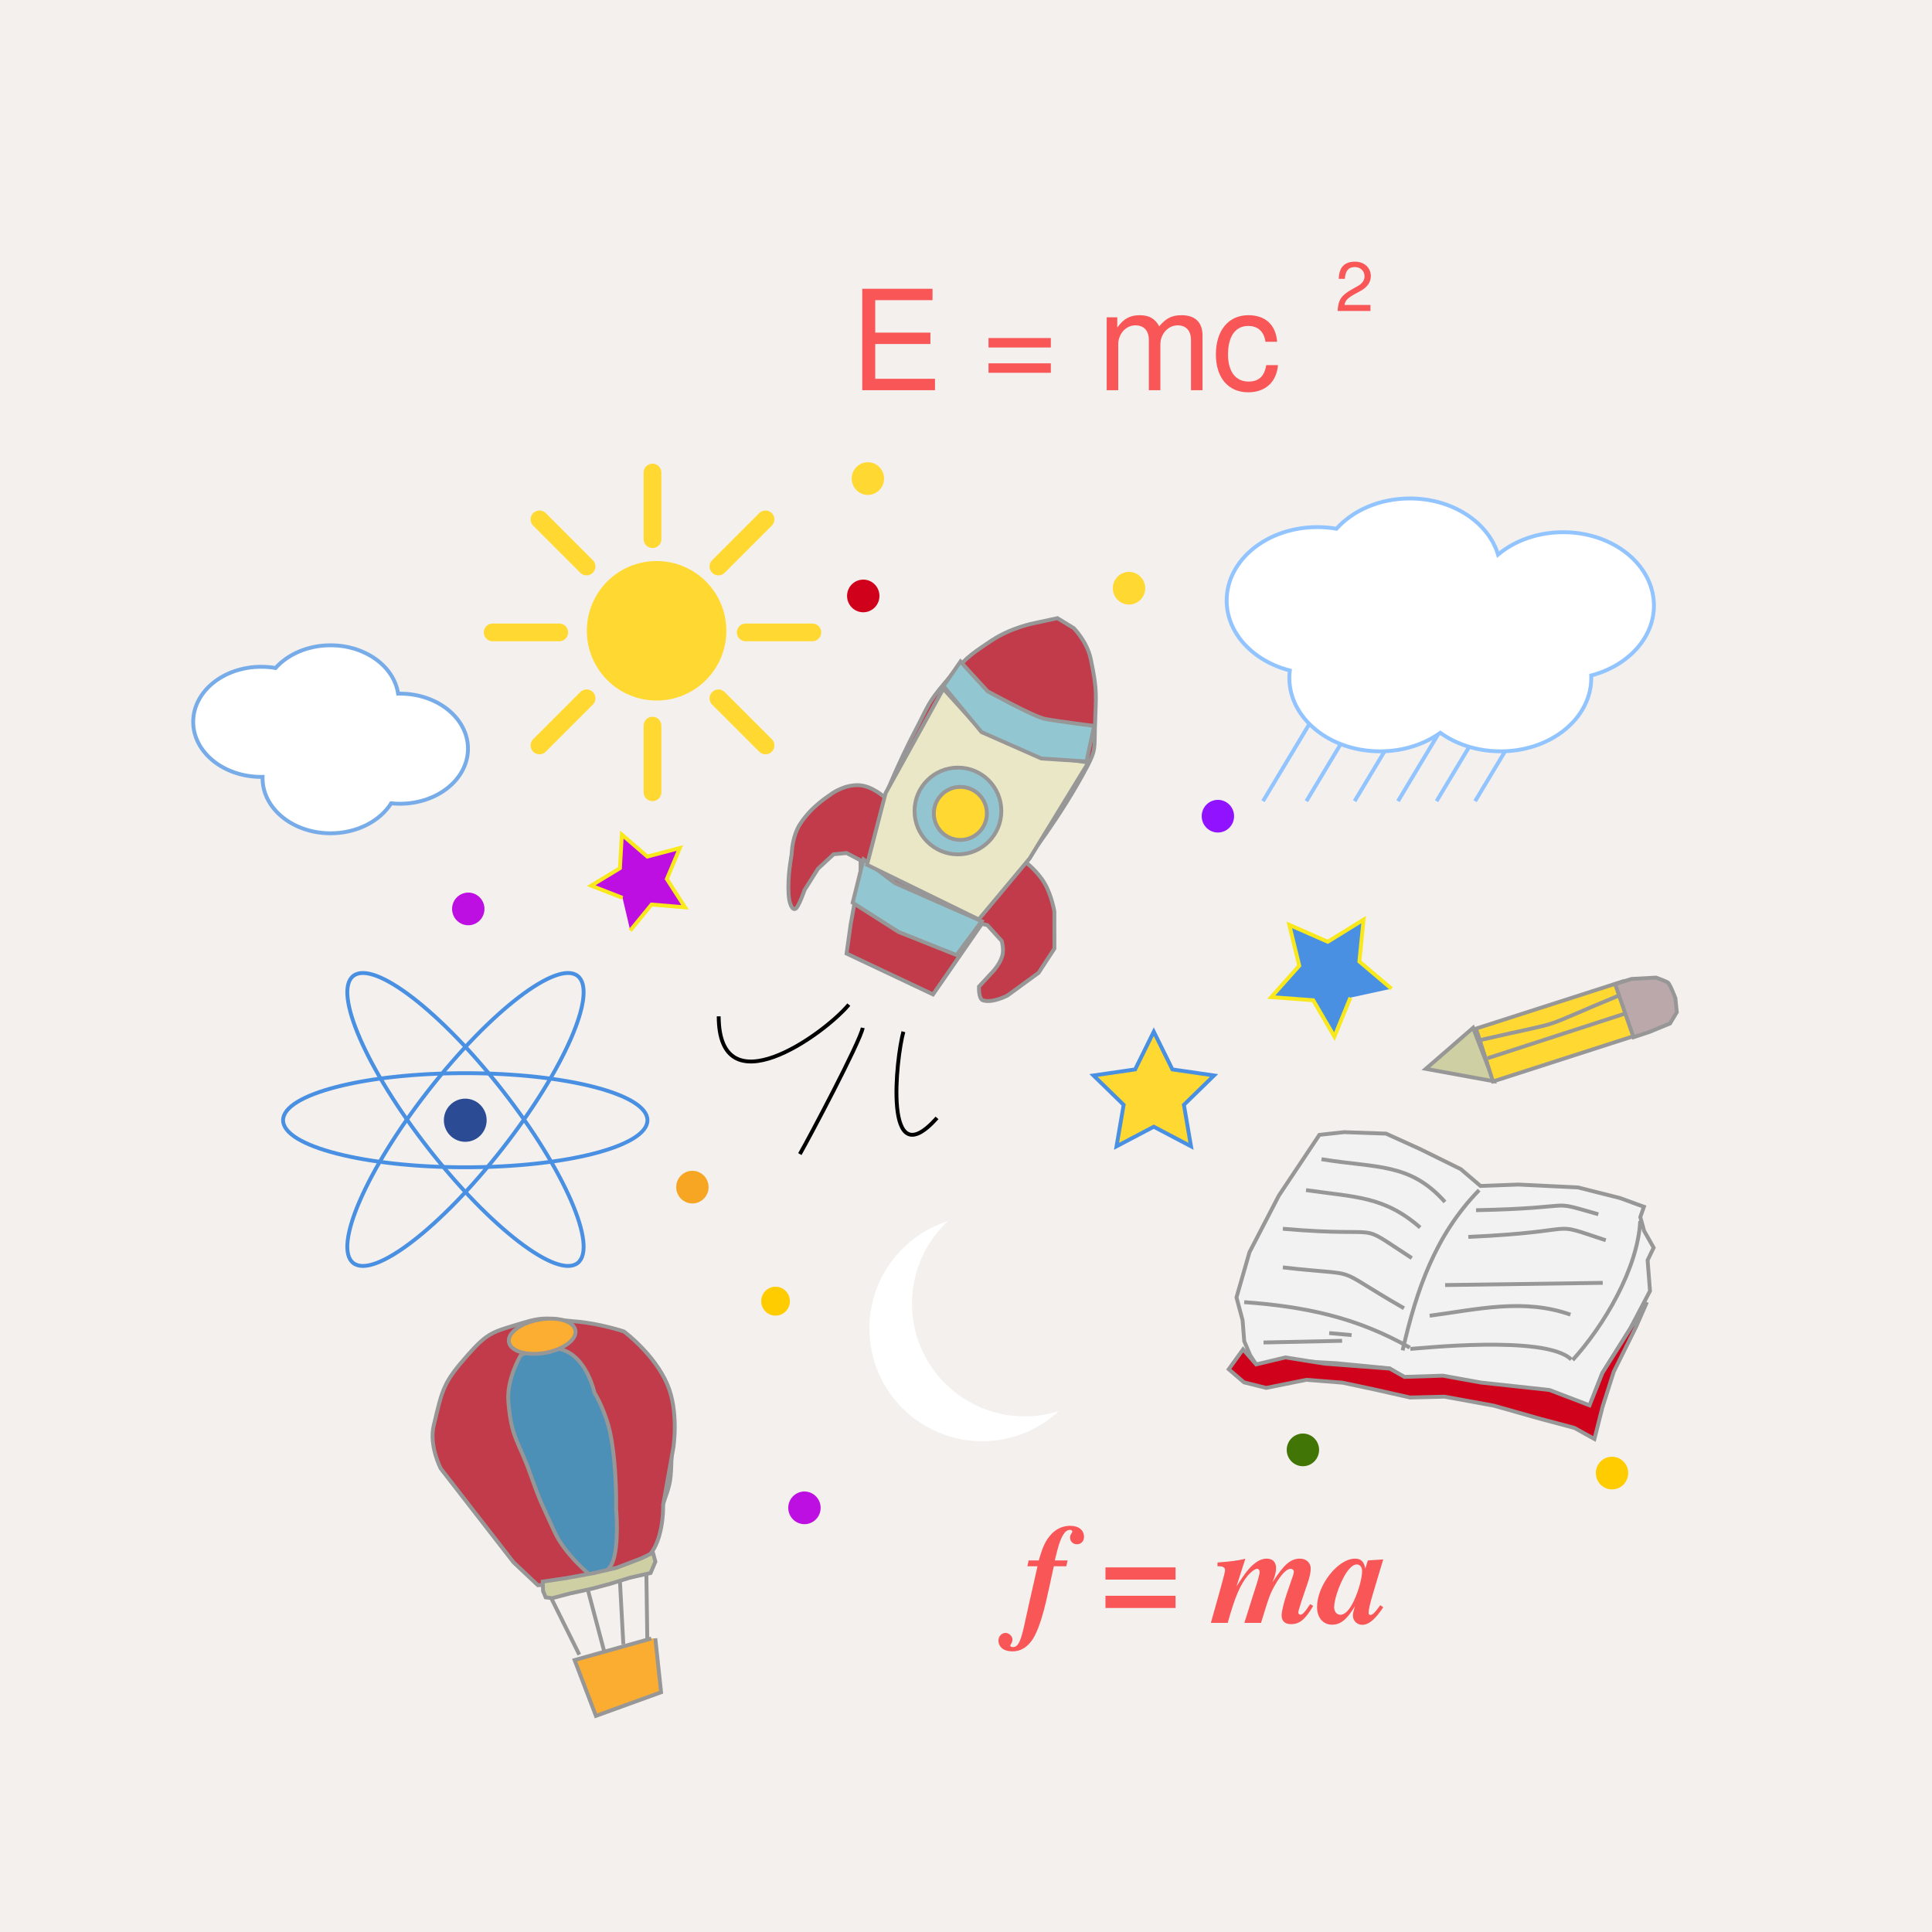
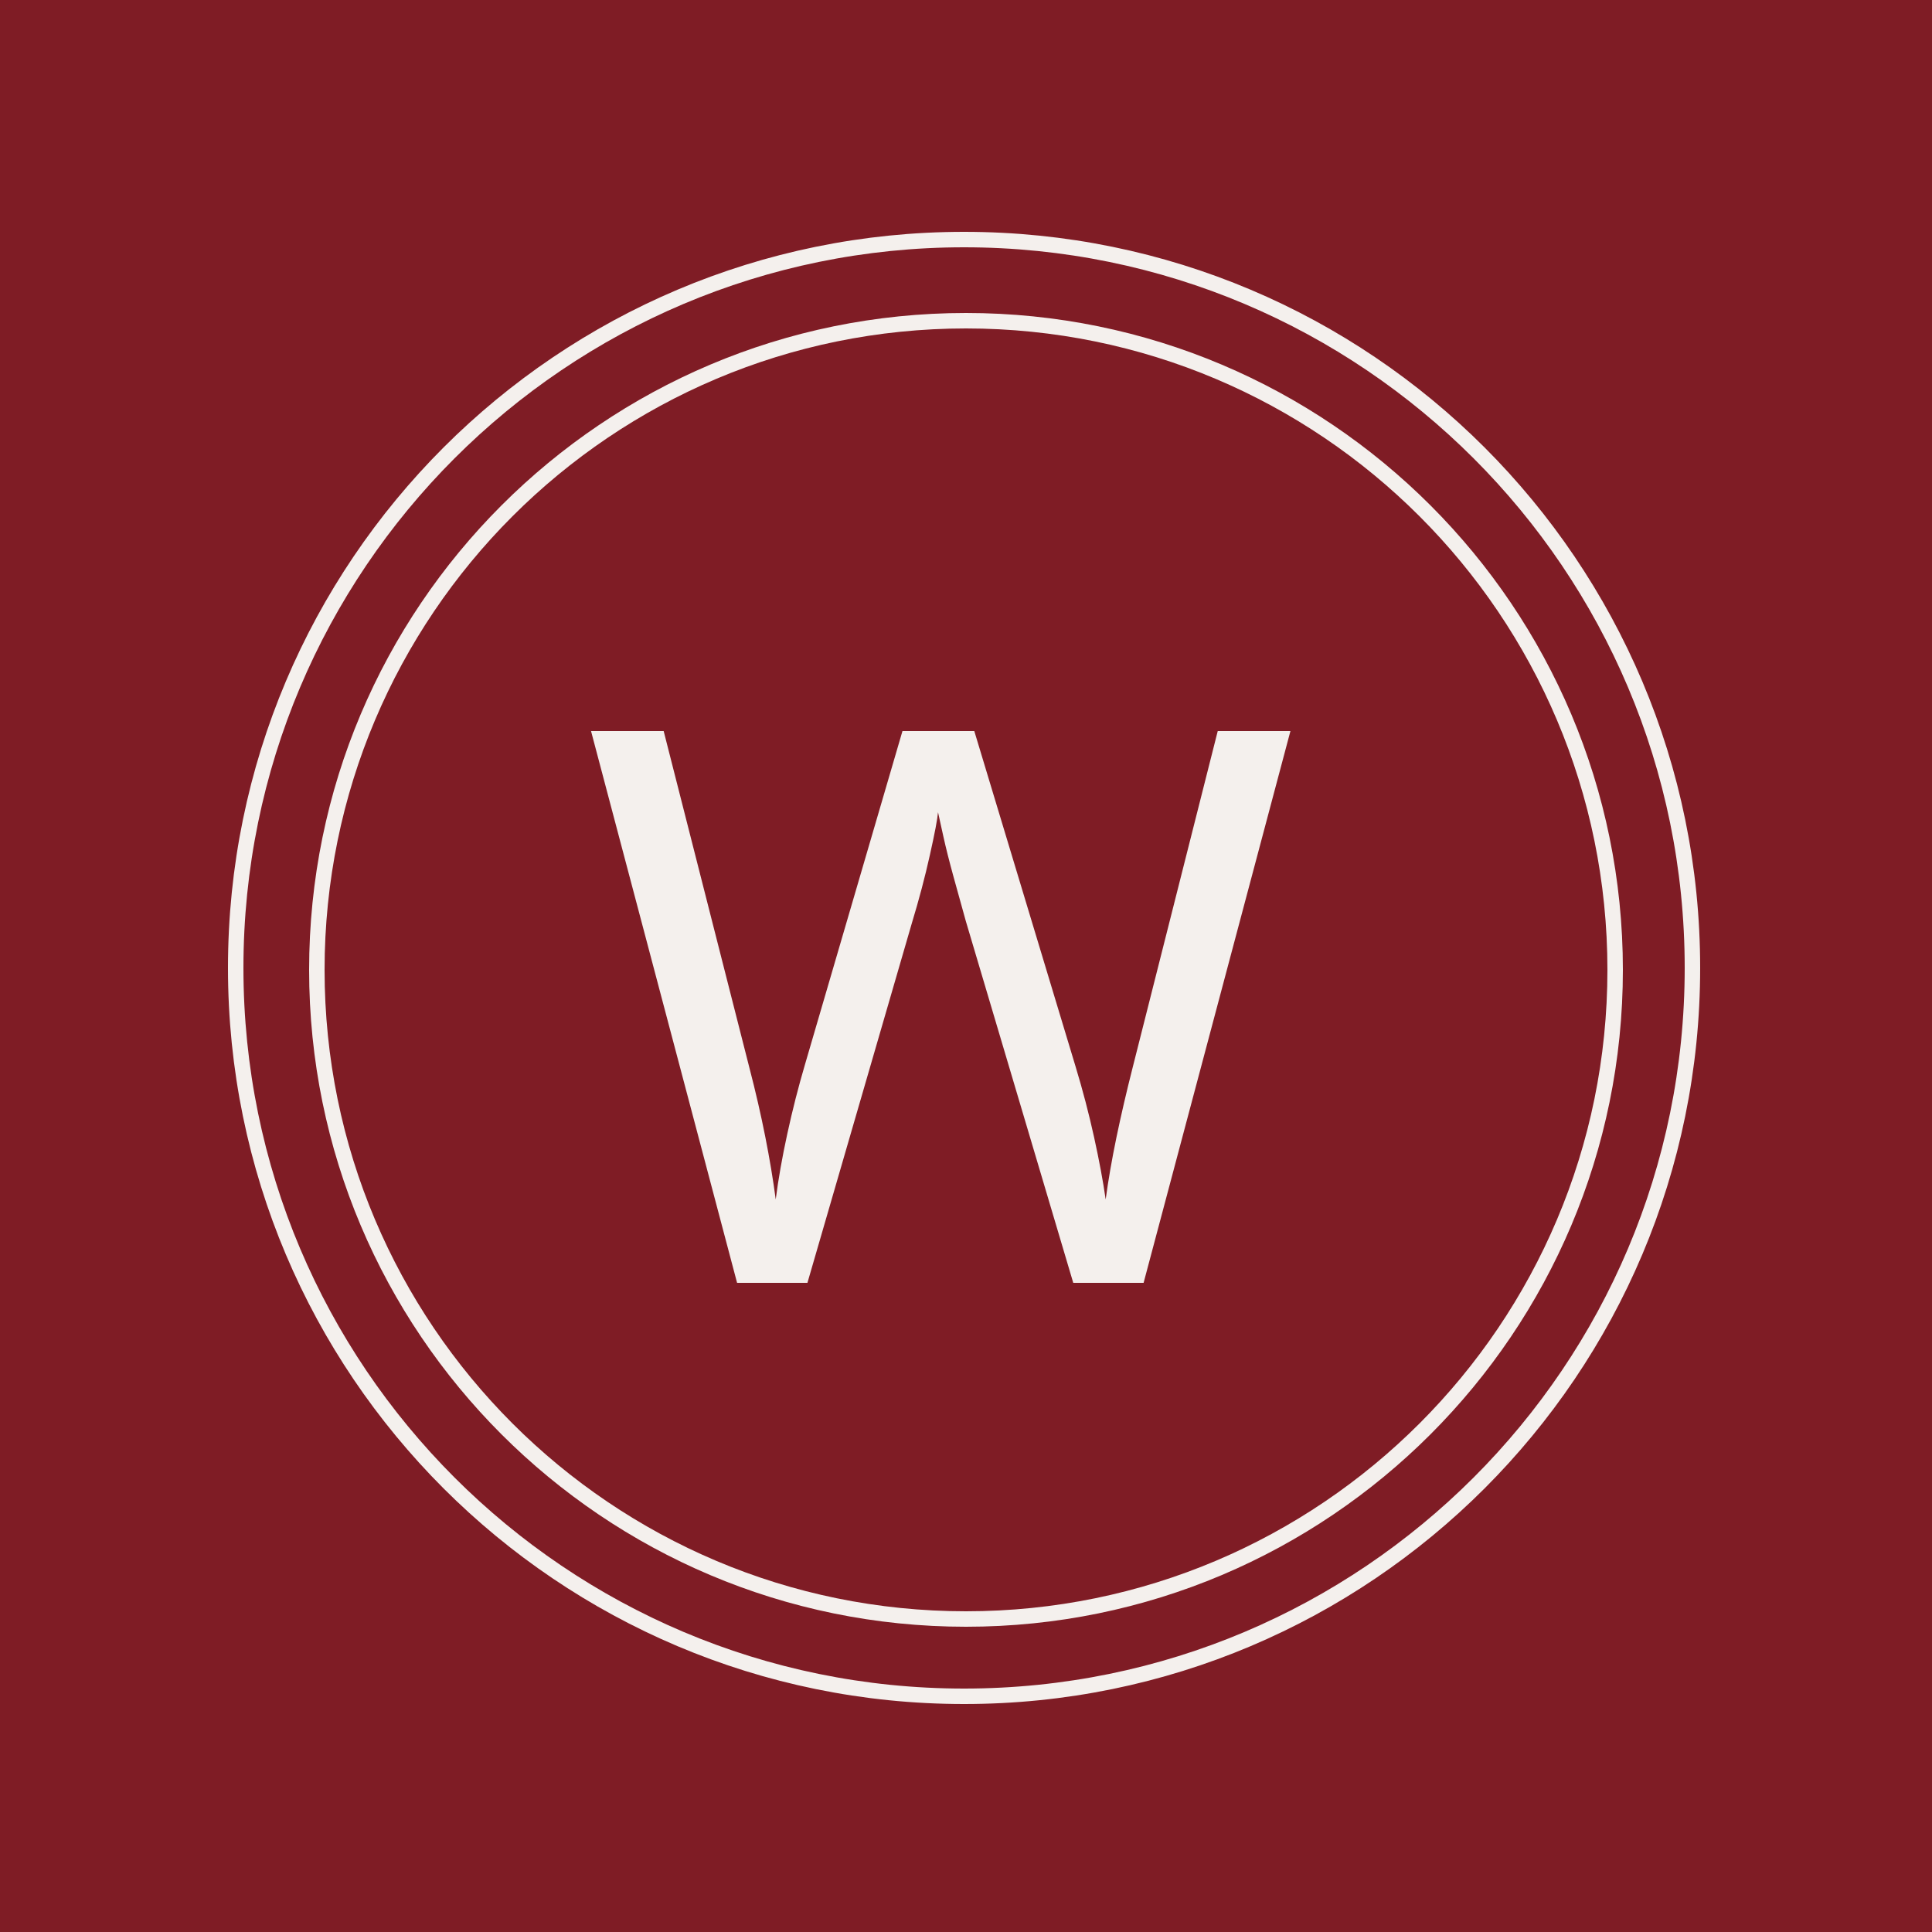
<svg xmlns="http://www.w3.org/2000/svg" width="500px" height="500px" viewBox="0 0 500 500" version="1.1">
  <defs />
  <g id="Page-1" stroke="none" stroke-width="1" fill="none" fill-rule="evenodd">
-     <g id="Artboard">
-       <rect id="Rectangle" fill="#F4F0ED" x="0" y="0" width="500" height="503" />
-       <g id="nuclear" transform="translate(73, 245)">
-         <ellipse id="Oval" stroke="#4990E2" transform="translate(47.46317, 44.71964) rotate(-38) translate(-47.46317, -44.71964) " cx="47.463" cy="44.72" rx="12.179" ry="47.148" />
-         <ellipse id="Oval-Copy-2" stroke="#4990E2" transform="translate(47.40888, 44.91368) rotate(-90) translate(-47.40888, -44.91368) " cx="47.409" cy="44.914" rx="12.179" ry="47.148" />
-         <ellipse id="Oval-Copy" stroke="#4990E2" transform="translate(47.46317, 44.71964) scale(-1, 1) rotate(-38) translate(-47.46317, -44.71964) " cx="47.463" cy="44.72" rx="12.179" ry="47.148" />
-         <ellipse id="Oval-2" fill="#2B4C95" cx="47.409" cy="44.914" rx="5.536" ry="5.586" />
-       </g>
-       <path d="M245.353,316 C233.553,319.737 225,330.776 225,343.813 C225,359.923 238.06,372.983 254.169,372.983 C261.832,372.983 268.805,370.028 274.01,365.196 C271.229,366.076 268.267,366.552 265.194,366.552 C249.084,366.552 236.025,353.492 236.025,337.382 C236.025,328.935 239.615,321.327 245.353,316 Z" id="Combined-Shape" fill="#FFFFFF" />
-       <path d="M71.309,172.877 C70.115,172.67 68.876,172.561 67.606,172.561 C57.882,172.561 50,178.94 50,186.81 C50,194.68 57.882,201.06 67.606,201.06 C67.723,201.06 67.84,201.059 67.956,201.057 C67.953,201.173 67.951,201.29 67.951,201.407 C67.951,209.277 75.833,215.656 85.557,215.656 C92.394,215.656 98.321,212.502 101.237,207.893 C101.98,207.971 102.738,208.01 103.508,208.01 C113.231,208.01 121.113,201.631 121.113,193.761 C121.113,185.891 113.231,179.512 103.508,179.512 C103.349,179.512 103.191,179.513 103.034,179.517 C101.977,172.464 94.555,167 85.557,167 C79.699,167 74.51,169.315 71.309,172.877 Z" id="clouds" stroke="#77ACE9" fill="#FFFFFF" />
-       <polygon id="Star-Copy-2" stroke="#4990E2" fill="#FFD931" points="298.595 291.596 288.957 296.664 290.798 285.931 283 278.33 293.776 276.765 298.595 267 303.414 276.765 314.19 278.33 306.393 285.931 308.233 296.664" />
-       <polyline id="Star-Copy-2" stroke="#F8E81C" fill="#4990E2" points="349.474 258.187 345.347 268.264 339.859 258.859 329 258.049 336.248 249.922 333.663 239.345 343.632 243.727 352.893 238 351.805 248.835 360.114 255.873" />
-       <polyline id="Star-Copy" stroke="#F8E81C" fill="#BD0FE1" points="161.109 232.36 153 229.204 160.438 224.687 160.934 216 167.527 221.678 175.943 219.465 172.58 227.491 177.286 234.811 168.614 234.093 163.106 240.829" />
-       <ellipse id="Oval-2" fill="#F6A623" cx="179.19" cy="307.228" rx="4.19" ry="4.228" />
-       <ellipse id="Oval-2" fill="#BD0FE1" cx="121.19" cy="235.228" rx="4.19" ry="4.228" />
-       <ellipse id="Oval-2-Copy" fill="#FFCC00" cx="200.709" cy="336.743" rx="3.709" ry="3.743" />
-       <ellipse id="Oval-2-Copy-3" fill="#FFD931" cx="292.19" cy="152.228" rx="4.19" ry="4.228" />
-       <g id="e-=-mc2" transform="translate(178, 62)">
-         <text id="E-=-mc" font-family="HelveticaNeue-Medium, Helvetica Neue" font-size="36" font-weight="400" letter-spacing="-0.279" fill="#F95658">
-           <tspan x="41.913" y="38.981">E = mc</tspan>
-         </text>
-         <g id="Group-3" transform="translate(73.60853, 0)" font-size="18" font-family="HelveticaNeue-Medium, Helvetica Neue" letter-spacing="-0.139" fill="#F95658" font-weight="400">
-           <text id="2">
-             <tspan x="93.958" y="18.486">2</tspan>
-           </text>
-         </g>
-         <ellipse id="Oval-2-Copy-3" fill="#FFD931" cx="46.608" cy="61.856" rx="4.19" ry="4.228" />
-       </g>
-       <g id="f-=-ma" transform="translate(213, 386)" font-weight="bold" letter-spacing="-0.279" font-size="36" font-family="Times-BoldItalic, Times" fill="#F95658" font-style="italic">
-         <text>
-           <tspan x="51.477" y="34">f = ma</tspan>
-         </text>
-       </g>
-       <ellipse id="Oval-2-Copy-5" fill="#417505" cx="337.19" cy="375.228" rx="4.19" ry="4.228" />
-       <ellipse id="Oval-2-Copy-6" fill="#9012FE" cx="315.19" cy="211.228" rx="4.19" ry="4.228" />
-       <ellipse id="Oval-2-Copy-7" fill="#FFCC00" cx="417.19" cy="381.228" rx="4.19" ry="4.228" />
-       <ellipse id="Oval-2-Copy-9" fill="#BD0FE1" cx="208.19" cy="390.228" rx="4.19" ry="4.228" />
-       <g id="rocket" transform="translate(203, 150)">
-         <ellipse id="Oval-2-Copy-4" fill="#D0011B" cx="20.409" cy="4.228" rx="4.19" ry="4.228" />
-         <path d="M2.77,85.242 C1.903,85.503 1.235,83.602 1.102,81.583 C0.775,76.599 1.764,72.087 1.85,71.236 C1.936,70.386 2.037,66.385 4.096,63.213 C7.116,58.559 11.482,56.021 12.006,55.586 C12.531,55.15 15.736,53.018 19.344,53.213 C22.7,53.393 25.935,56.336 25.935,56.336 C25.935,56.336 29.555,47.29 33.968,38.907 C37.359,32.467 37.087,31.94 41.543,26.689 C46.892,20.384 47.099,20.115 53.578,15.795 C58.656,12.408 64.657,11.274 64.657,11.274 L70.66,9.981 C70.66,9.981 70.66,9.981 74.864,12.544 C74.864,12.544 78.317,15.978 79.275,20.512 C81.066,28.998 80.621,29.631 80.361,38.584 C80.22,43.455 80.599,44.099 78.474,48.16 C71.58,61.332 62.323,73.051 62.323,73.051 C62.323,73.051 65.404,75.301 67.333,78.587 C69.178,81.729 69.871,85.907 69.871,85.907 L69.882,95.492 L65.787,101.76 L57.727,107.639 C57.727,107.639 53.888,109.674 51.391,108.889 C50.204,108.516 50.358,105.324 50.358,105.324 L53.439,101.995 C53.439,101.995 55.52,100.031 56.345,97.538 C56.923,95.792 56.245,93.518 56.245,93.518 L52.536,89.426 L51.111,89.081 L38.468,107.352 L16.091,96.777 L17.149,89.225 L18.642,80.994 L19.714,75.587 L19.714,72.667 L16.095,70.756 L12.747,71.076 L8.695,74.827 L5.214,80.347 C5.214,80.347 3.638,84.981 2.77,85.242 Z" id="Path-2" stroke="#979797" fill="#C13B4A" />
-         <polygon id="Path-4" stroke="#979797" fill="#92C7D2" points="20.478 72.413 28.577 78.533 51.051 88.412 44.555 97.17 29.547 91.189 17.67 83.617" />
-         <path d="M41.129,28.244 L51.4,39.597 L70.031,46.005 L78.66,47.35 L63.482,72.149 L50.294,87.941 L21.385,73.813 L26.195,55.25 L41.129,28.244 Z" id="Oval-5-Copy" stroke="#979797" fill="#EAE7C6" />
-         <path d="M41.171,27.553 L51.001,39.452 L66.473,46.289 L78.176,47.067 L80.162,37.872 C80.162,37.872 70.461,36.642 67.496,36.068 C64.531,35.495 52.581,28.887 52.581,28.887 L47.955,23.852 L45.576,21.209 L41.171,27.553 Z" id="Path-3" stroke="#979797" fill="#92C7D2" />
-         <circle id="Oval-5" stroke="#979797" fill="#93C5D0" cx="44.914" cy="59.885" r="11.228" />
-         <circle id="Oval-5" stroke="#979797" fill="#FFD931" cx="45.537" cy="60.509" r="6.862" />
-       </g>
-       <g id="sun" transform="translate(125, 120)" fill="#FFD931">
-         <circle id="Oval-7" cx="44.926" cy="43.246" r="18.054" />
-         <path d="M41.567,2.295 C41.567,1.028 42.587,0 43.865,0 C45.134,0 46.163,1.024 46.163,2.295 L46.163,19.538 C46.163,20.805 45.143,21.833 43.865,21.833 C42.596,21.833 41.567,20.809 41.567,19.538 L41.567,2.295 Z M71.493,12.787 C72.39,11.891 73.838,11.886 74.742,12.789 C75.639,13.687 75.643,15.138 74.744,16.038 L62.551,28.23 C61.655,29.126 60.207,29.132 59.303,28.228 C58.406,27.33 58.402,25.879 59.301,24.98 L71.493,12.787 Z M85.236,41.368 C86.503,41.368 87.531,42.388 87.531,43.666 C87.531,44.935 86.507,45.964 85.236,45.964 L67.993,45.964 C66.726,45.964 65.698,44.944 65.698,43.666 C65.698,42.397 66.722,41.368 67.993,41.368 L85.236,41.368 Z M74.744,71.295 C75.64,72.191 75.645,73.639 74.742,74.543 C73.844,75.44 72.393,75.444 71.493,74.545 L59.301,62.352 C58.405,61.456 58.399,60.008 59.303,59.104 C60.201,58.207 61.652,58.203 62.551,59.102 L74.744,71.295 Z M46.163,85.037 C46.163,86.305 45.143,87.332 43.865,87.332 C42.596,87.332 41.567,86.308 41.567,85.037 L41.567,67.794 C41.567,66.527 42.587,65.499 43.865,65.499 C45.134,65.499 46.163,66.523 46.163,67.794 L46.163,85.037 Z M16.236,74.545 C15.34,75.441 13.892,75.446 12.988,74.543 C12.091,73.645 12.087,72.194 12.986,71.295 L25.179,59.102 C26.075,58.206 27.523,58.201 28.427,59.104 C29.324,60.002 29.328,61.453 28.429,62.352 L16.236,74.545 Z M2.494,45.964 C1.227,45.964 0.199,44.944 0.199,43.666 C0.199,42.397 1.223,41.368 2.494,41.368 L19.737,41.368 C21.004,41.368 22.032,42.388 22.032,43.666 C22.032,44.935 21.008,45.964 19.737,45.964 L2.494,45.964 Z M12.986,16.038 C12.09,15.141 12.085,13.693 12.988,12.789 C13.886,11.892 15.337,11.888 16.236,12.787 L28.429,24.98 C29.325,25.876 29.33,27.324 28.427,28.228 C27.529,29.125 26.078,29.129 25.179,28.23 L12.986,16.038 Z" id="Rectangle-2" />
-       </g>
-       <g id="rain" transform="translate(372.5366, 168) scale(-1, 1) translate(-372.5366, -168) translate(317.0366, 129)">
-         <path d="M29.942,51.152 L46.019,77.908" id="Line" stroke="#92C4FF" stroke-linecap="square" />
-         <path d="M39.923,51.152 L56,77.908" id="Line-Copy" stroke="#92C4FF" stroke-linecap="square" />
-         <path d="M49.904,51.152 L65.981,77.908" id="Line-Copy-2" stroke="#92C4FF" stroke-linecap="square" />
-         <path d="M61.133,51.152 L77.209,77.908" id="Line-Copy-3" stroke="#92C4FF" stroke-linecap="square" />
-         <path d="M73.609,51.152 L89.685,77.908" id="Line-Copy-4" stroke="#92C4FF" stroke-linecap="square" />
-         <path d="M84.837,51.152 L100.914,77.908" id="Line-Copy-5" stroke="#92C4FF" stroke-linecap="square" />
-         <path d="M28.412,7.835 C26.82,7.56 25.168,7.414 23.474,7.414 C10.51,7.414 0,15.921 0,26.414 C0,34.893 6.863,42.075 16.338,44.519 C16.259,45.153 16.219,45.796 16.219,46.446 C16.219,56.939 26.729,65.446 39.693,65.446 C45.679,65.446 51.142,63.632 55.288,60.647 C59.435,63.632 64.897,65.446 70.883,65.446 C83.848,65.446 94.357,56.939 94.357,46.446 C94.357,46.233 94.353,46.021 94.345,45.81 C103.765,43.34 110.576,36.18 110.576,27.732 C110.576,17.239 100.067,8.733 87.102,8.733 C80.479,8.733 74.496,10.953 70.228,14.524 C67.742,6.191 58.469,0 47.409,0 C39.599,0 32.68,3.087 28.412,7.835 Z" id="clouds-copy-3" stroke="#92C5FF" fill="#FFFFFF" transform="translate(55.28816, 32.72282) scale(-1, 1) translate(-55.28816, -32.72282) " />
-       </g>
-       <g id="ballon" transform="translate(142.8139, 392.3993) scale(-1, 1) translate(-142.8139, -392.3993) translate(111, 340)" stroke="#979797">
-         <path d="M7.191,61.459 C-0.332,38.267 1.465,49.39 0.5,28.327" id="Path-5" />
-         <path d="M8.101,63.789 C2.656,60.292 3.006,49.427 3.006,49.427 L0.36,34.636 C0.36,34.636 -1.113,25.417 1.902,18.336 C5.286,10.392 13.157,4.586 13.157,4.586 C13.157,4.586 19.357,2.5 25.672,1.993 C32.622,1.436 33.13,0.434 39.688,2.459 C47.038,4.728 48.243,4.672 53.488,10.583 C59.932,17.847 60.099,19.412 62.381,28.913 C63.638,34.145 60.565,40.048 60.565,40.048 L41.721,64.33 C41.721,64.33 35.434,70.248 35.434,70.248 C22.475,70.04 8.101,64.33 8.101,63.789 Z" id="Path-6" fill="#C23B4A" />
-         <path d="M7.342,67.642 L7.102,84.47" id="Path-8" />
-         <path d="M14.176,69.436 L13.307,85.551" id="Path-9" />
-         <path d="M18.304,87.22 C19.756,81.75 21.207,76.28 22.659,70.81" id="Path-10" />
-         <path d="M31.974,73.585 C29.551,78.466 27.127,83.347 24.704,88.228" id="Path-11" />
-         <polyline id="Path-12" fill="#FBAD31" points="5.037 83.996 3.542 97.959 20.405 104.067 25.92 89.622 6.07 84.049" />
-         <path d="M28.55,9.5 C22.593,11.815 20.784,20.421 20.784,20.421 C20.784,20.421 17.742,25.241 16.529,31.737 C14.937,40.268 15.173,50.475 15.173,50.475 C15.173,50.475 14.326,59.843 16.102,64.306 C17.727,68.393 21.975,67.575 21.975,67.575 C21.975,67.575 28.512,62.206 31.156,56.345 C34.356,49.25 34.535,49.482 37.311,41.659 C40.489,32.704 42.249,32.369 43.064,22.791 C43.56,16.967 39.933,10.855 39.933,10.855 C39.933,10.855 34.506,7.184 28.55,9.5 Z" id="Path-13" fill="#4C90B8" />
-         <polygon id="Path-7" fill="#CECFA2" points="5.643 61.843 5.015 64.16 6.26 67.092 11.625 68.31 16.685 69.882 21.346 71.129 26.957 72.356 31.679 73.595 33.405 73.39 34.077 71.794 34.168 69.321 28.098 68.417 20.833 67.088 15.025 65.728 8.658 63.308" />
-         <ellipse id="Oval-6" fill="#FBAE31" transform="translate(34.31083, 5.816776) rotate(10) translate(-34.31083, -5.816776) " cx="34.311" cy="5.817" rx="8.733" ry="4.367" />
-       </g>
-       <polygon id="Path-14" stroke="#979797" fill="#CECFA2" points="381.233 266 369 276.616 386.575 279.825" />
-       <polygon id="Path-15" stroke="#979797" fill="#FFD931" points="382 266.199 419.937 254 424.493 267.604 386.384 279.879" />
-       <path d="M383,269.183 C407.86,263.469 395.319,267.394 420.493,257" id="Path-16" stroke="#979797" />
-       <path d="M385,273.863 C397.177,269.908 409.353,265.954 421.53,262" id="Path-17" stroke="#979797" />
-       <path d="M418,254.684 L422.228,253.35 L428.566,253 C428.566,253 431.082,253.897 431.649,254.291 C432.215,254.684 433.588,258.33 433.588,258.33 L433.954,261.959 L432.201,264.871 L426.823,267.085 L422.741,268.435 L418,254.684 Z" id="Path-18" stroke="#979797" fill="#BBA8AA" />
-       <polygon id="Path-19" stroke="#979797" fill="#F2F2F2" points="320 335.774 321.579 341.671 322.01 347.103 323.541 350.721 325.189 353.265 332.506 352.036 345.979 352.808 359.642 354.147 363.965 356.767 367.176 356.765 373.836 356.63 383.322 358.229 391.802 359.134 400.239 359.817 406.6 362.565 411.235 364.229 414.697 355.325 421.888 343.857 427.018 334.101 426.397 326.138 427.966 322.906 425.497 318.554 424.506 314.98 425.444 312.315 419.268 310.057 408.384 307.311 392.943 306.56 383.146 306.92 378.061 302.579 367.467 297.354 358.711 293.383 347.849 293 341.457 293.698 330.951 309.438 323.363 324.074" />
-       <path d="M382.792,308 C371.419,319.68 366.584,333.841 363,349.477" id="Path-20" stroke="#979797" />
-       <path d="M327,347.435 C333.778,347.29 340.555,347.145 347.333,347" id="Path-28" stroke="#979797" />
-       <path d="M344,345 L349.791,345.524" id="Path-29" stroke="#979797" />
-       <polygon id="Path-30" stroke="#979797" fill="#D0011B" points="321.703 349.212 318 354.354 321.943 357.751 327.691 359.19 338.101 357.092 347.472 357.838 355.787 359.609 364.942 361.675 373.842 361.455 386.605 363.786 398.353 367.113 407.463 369.542 412.636 372.408 414.743 364.078 417.636 355.011 423.455 343.287 426.219 337 414.706 355.31 411.374 363.694 400.995 359.726 383.249 357.799 373.421 356.022 363.479 356.337 359.663 354.191 342.872 352.923 332.661 351.297 325.087 353.108" />
-       <path d="M322,337 C337.569,338.103 351.188,340.94 364.858,348.768" id="Path-31" stroke="#979797" />
-       <path d="M365,349.094 C366.521,349.071 400.119,345.32 406.642,351.844" id="Path-32" stroke="#979797" />
-       <path d="M424.491,316 C423.861,328.259 415.152,343.028 407,351.987" id="Path-33" stroke="#979797" />
-       <path d="M370,340.51 C382.464,338.855 394.333,335.951 406.429,340.227" id="Path-21" stroke="#979797" />
-       <path d="M374,332.57 C387.598,332.38 401.196,332.19 414.794,332" id="Path-22" stroke="#979797" />
-       <path d="M380,320.114 C411.278,318.689 399.784,315.763 415.57,320.979" id="Path-23" stroke="#979797" />
-       <path d="M363.35,338.572 C343.443,327.154 353.947,330.513 332,328" id="Path-24" stroke="#979797" />
-       <path d="M332,318 C360.29,320.447 349.955,315.624 365.365,325.588" id="Path-25" stroke="#979797" />
-       <path d="M338,308 C350.799,309.859 358.193,309.528 367.532,317.681" id="Path-26" stroke="#979797" />
-       <path d="M342,300 C356.49,302.373 364.903,300.878 373.954,311.066" id="Path-27" stroke="#979797" />
-       <path d="M382,313.199 C409.994,312.631 399.7,310.303 413.645,314.251" id="Path-34" stroke="#979797" />
-       <path d="M219.676,260 C212.809,268.122 186.043,286.914 186,263.026" id="Path-37" stroke="#000000" />
-       <path d="M233.799,267 C231.918,273.758 228.444,305.048 242.501,289.311" id="Path-36" stroke="#000000" />
-       <path d="M223.277,266 C222.574,269.657 209.431,294.464 207,298.676" id="Path-35" stroke="#000000" />
+     <g id="wiki_logo">
+       <rect id="Rectangle" fill="#7F1C25" x="0" y="0" width="500" height="503" />
+       <text id="W" font-family="BigCaslon-Medium, Big Caslon" font-size="200" font-weight="400" letter-spacing="-0.139" fill="#F4F0ED">
+         <tspan x="150.554" y="332">W</tspan>
+       </text>
+       <circle id="Oval" stroke="#F4F0ED" stroke-width="4" cx="250" cy="251" r="168" />
+       <circle id="Oval-Copy" stroke="#F4F0ED" stroke-width="4" cx="249.5" cy="250.5" r="188.5" />
    </g>
  </g>
</svg>
